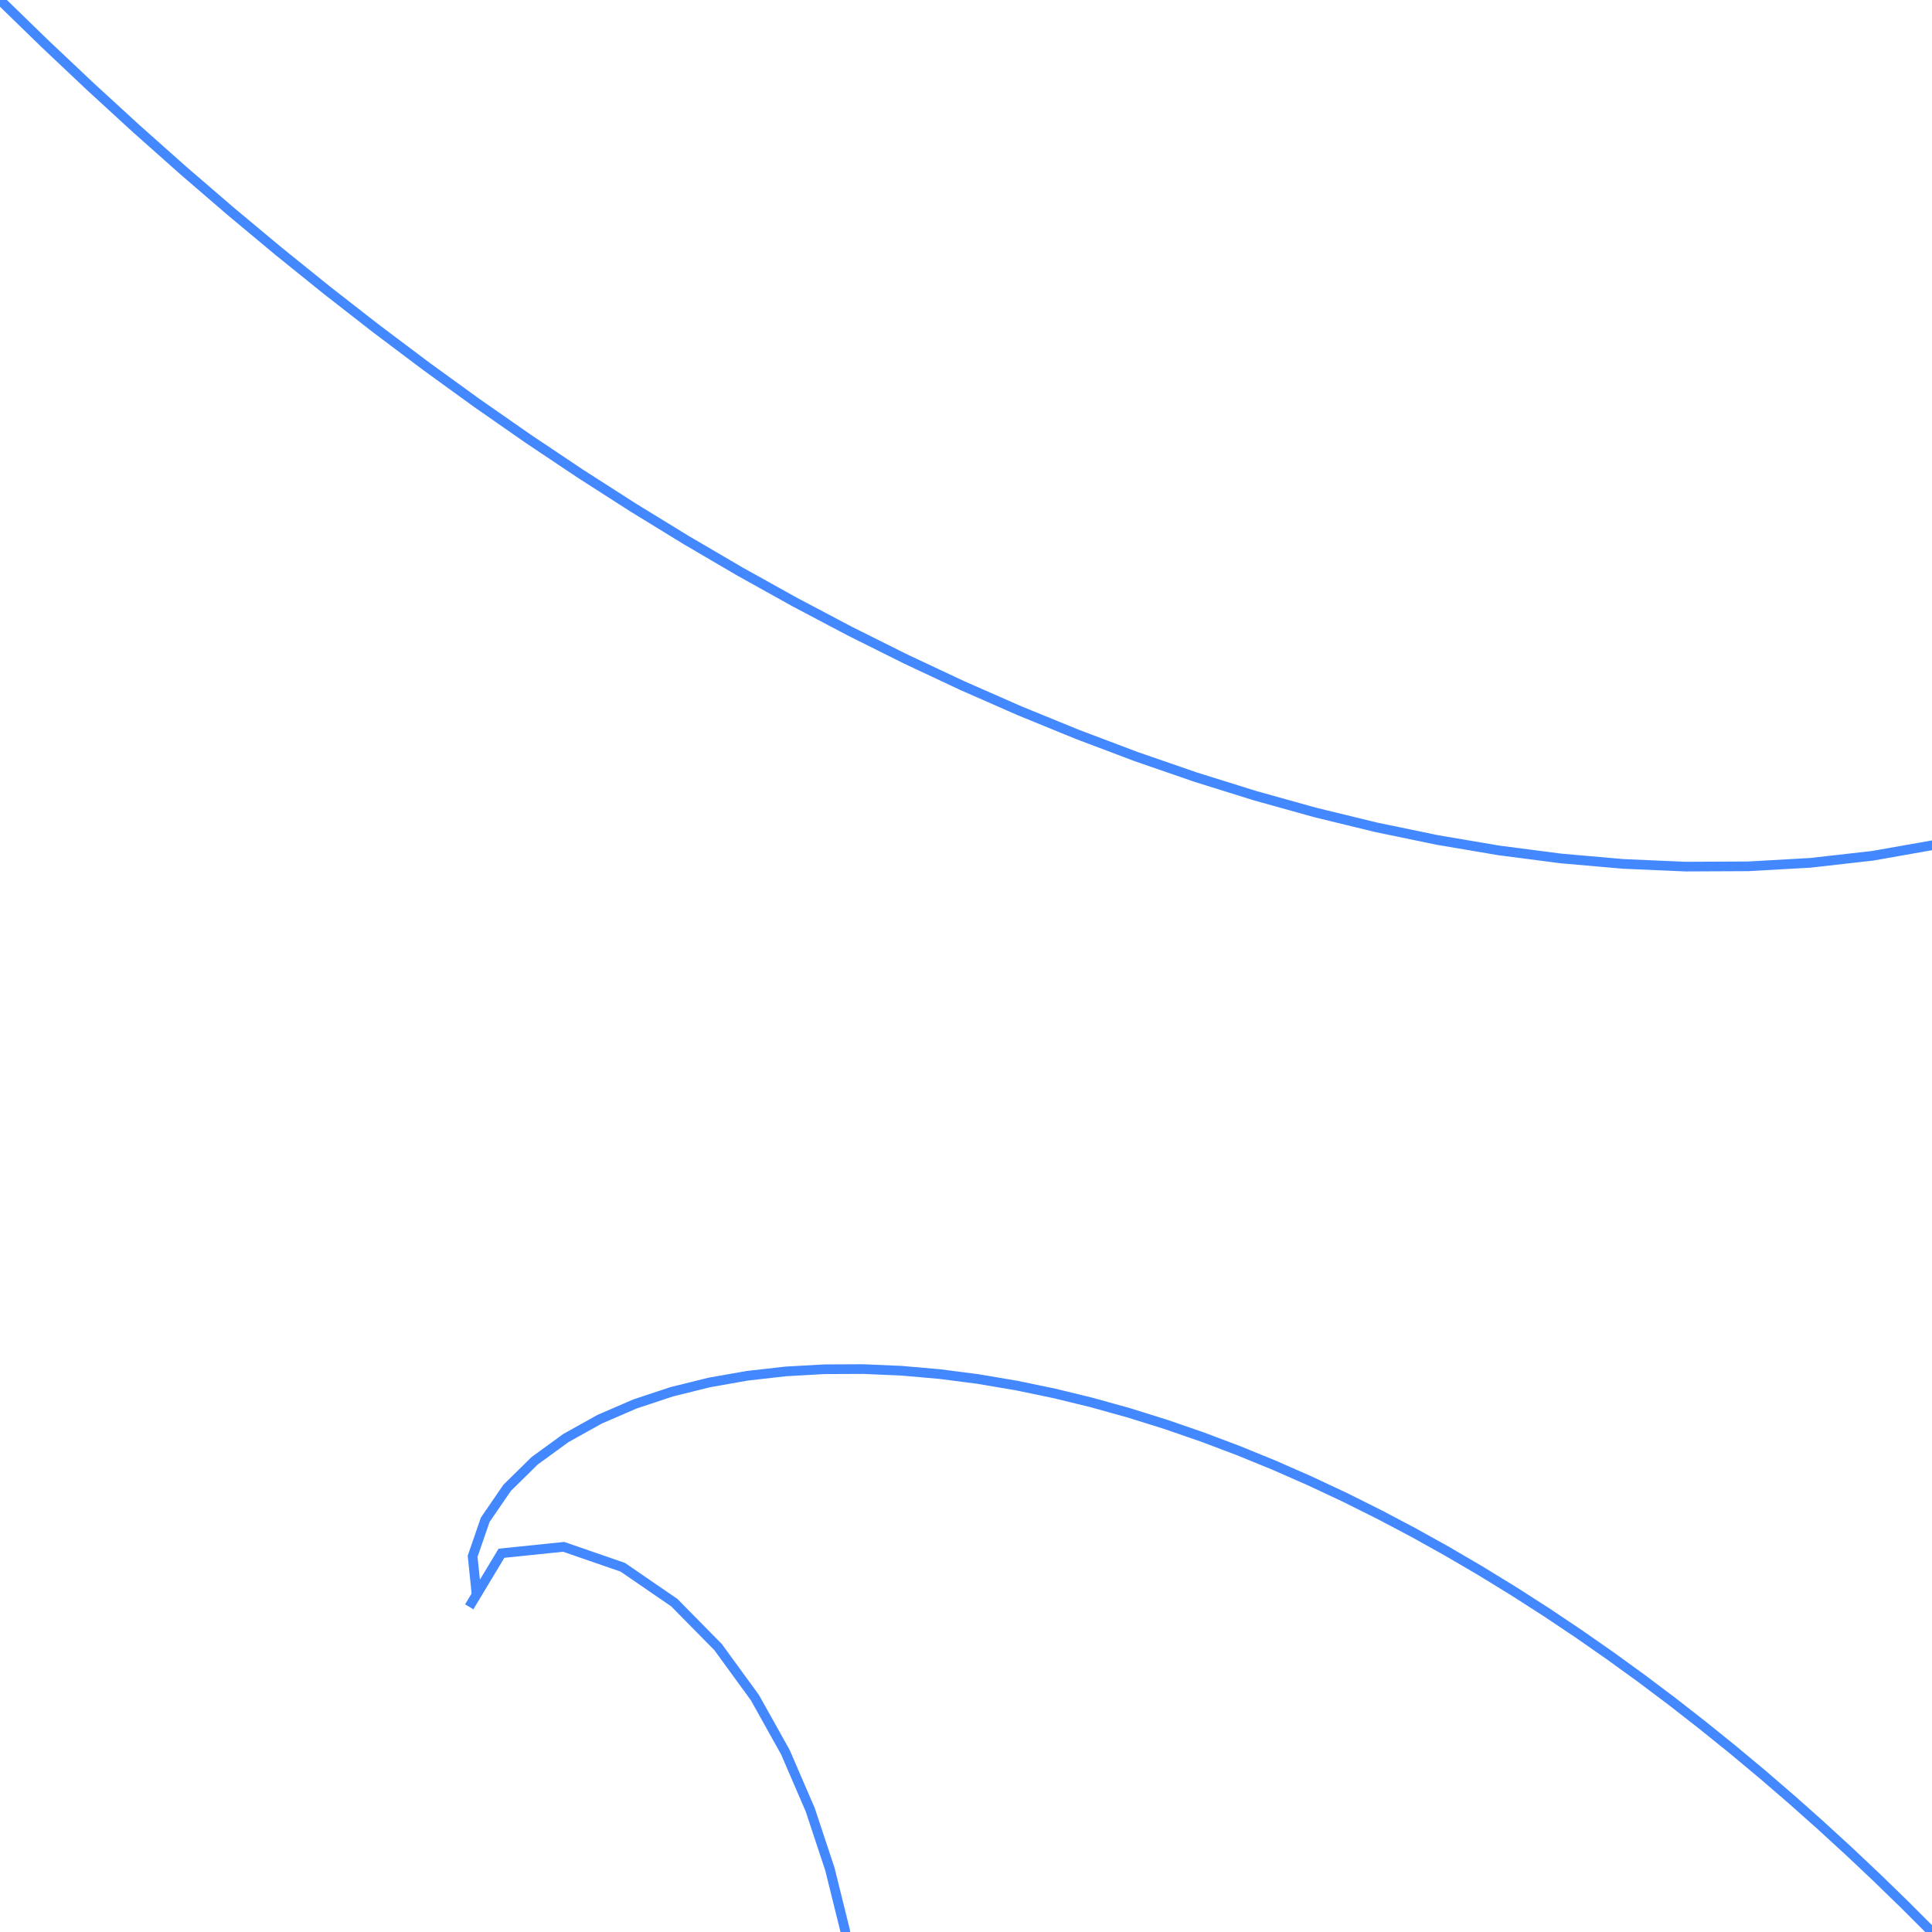
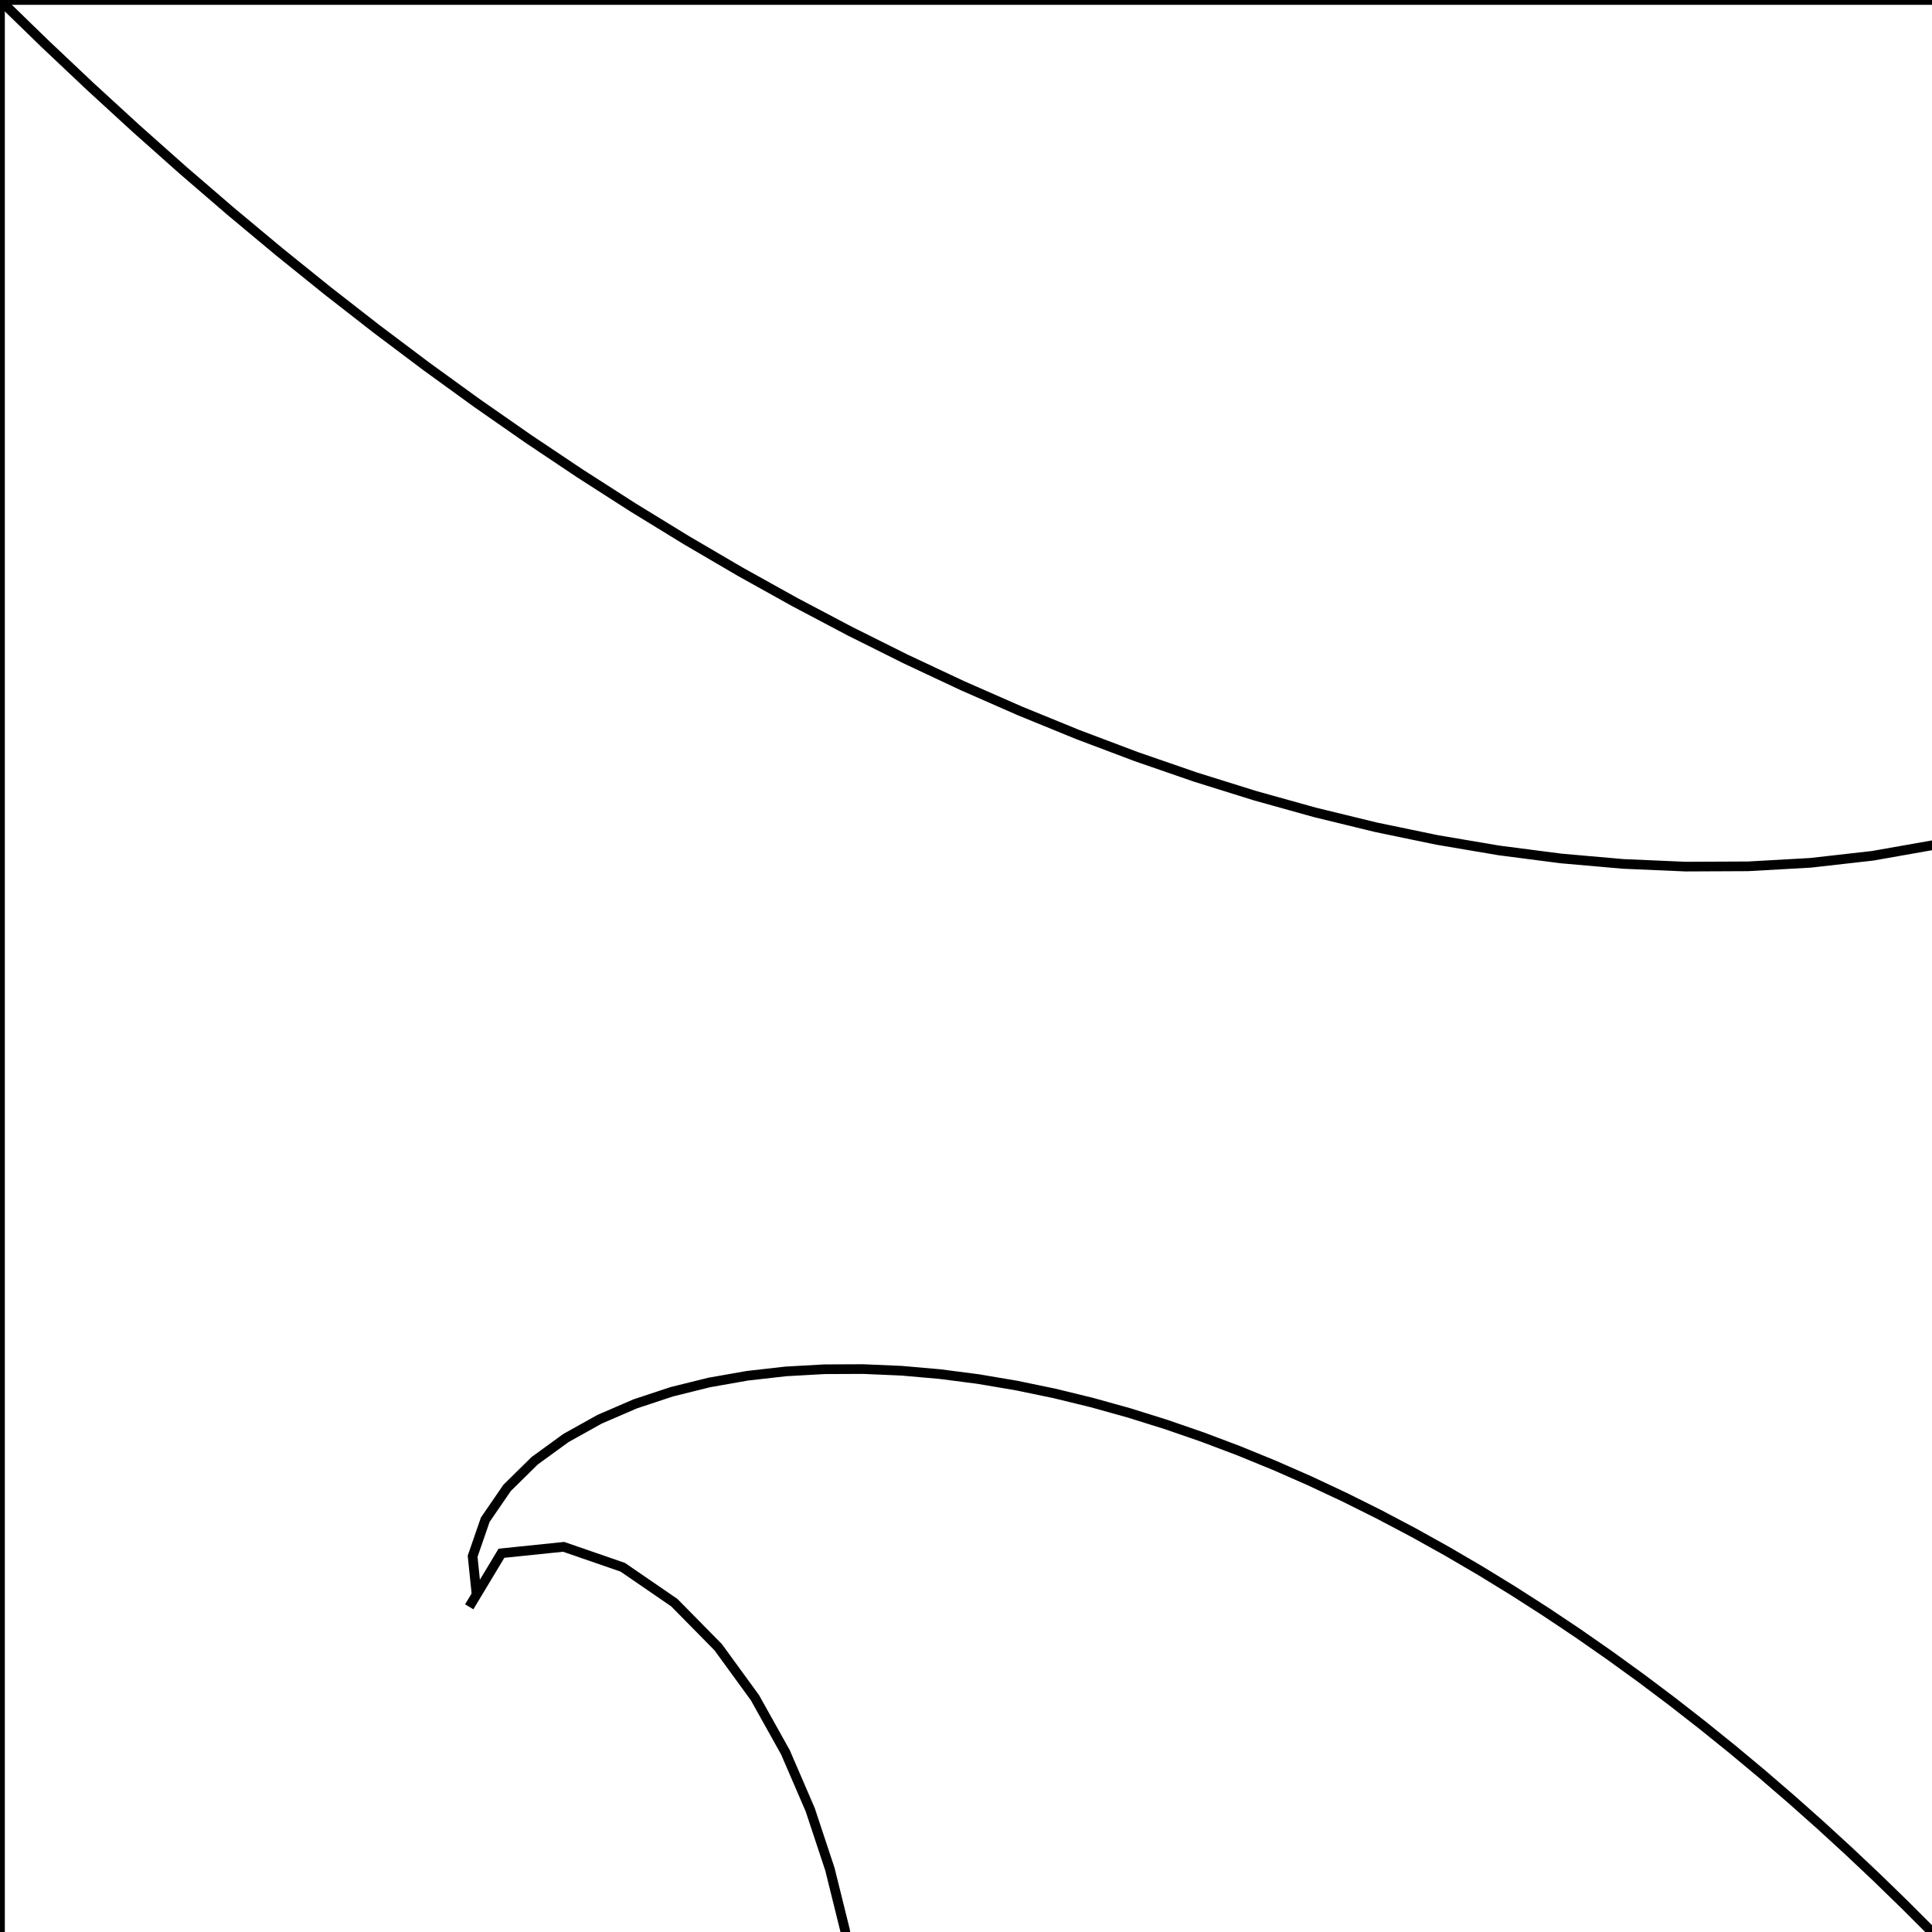
<svg xmlns="http://www.w3.org/2000/svg" width="100%" height="100%">
  <defs>
    <pattern id="hideAndSeek-pattern" patternUnits="userSpaceOnUse" x="0" y="0" width="200" height="200" transform-origin="50% 50%">
-       <path id="hideAndSeek-path" d="m 0 0   l 200 0 l 0 200 l -200 0 l -0 -200" stroke="transparent" stroke-width="0.25%" fill="transparent" class="" transform-origin="50% 50%">
+       <path id="hideAndSeek-path" d="m 0 0   l 200 0 l 0 200 l -200 0 l -0 -200" stroke="currentcolor" stroke-width="0.25%" fill="transparent" class="foreground-stroke" transform-origin="50% 50%">
      </path>
      <g id="hideAndSeek-children">
-         <path id="hideAndSeek-s1-path" d="m 0 0   l 2.32 2.256 l 2.353 2.222 l 2.385 2.187 l 2.418 2.15 l 2.452 2.112 l 2.485 2.073 l 2.519 2.032 l 2.552 1.989 l 2.586 1.945 l 2.621 1.899 l 2.655 1.85 l 2.689 1.8 l 2.724 1.747 l 2.758 1.692 l 2.793 1.635 l 2.827 1.574 l 2.862 1.511 l 2.896 1.445 l 2.929 1.375 l 2.963 1.301 l 2.996 1.224 l 3.028 1.143 l 3.059 1.057 l 3.089 0.965 l 3.117 0.869 l 3.144 0.766 l 3.169 0.657 l 3.191 0.541 l 3.209 0.416 l 3.224 0.283 l 3.233 0.14 l 3.236 -0.015 l 3.231 -0.182 l 3.216 -0.364 l 3.187 -0.562 l 3.141 -0.779 l 3.072 -1.018 l 2.971 -1.282 l 2.826 -1.577 l 2.616 -1.905 l 2.306 -2.271 l 1.831 -2.668 l 1.057 -3.059 l -0.332 -3.219 l -2.773 -1.668" stroke="#4488ff" stroke-width="0.25%" fill="transparent" class="" transform-origin="50% 50%">
+         <path id="hideAndSeek-s1-path" d="m 0 0   l 2.32 2.256 l 2.353 2.222 l 2.385 2.187 l 2.418 2.15 l 2.452 2.112 l 2.485 2.073 l 2.519 2.032 l 2.552 1.989 l 2.586 1.945 l 2.621 1.899 l 2.655 1.85 l 2.689 1.8 l 2.724 1.747 l 2.758 1.692 l 2.793 1.635 l 2.827 1.574 l 2.862 1.511 l 2.896 1.445 l 2.929 1.375 l 2.963 1.301 l 2.996 1.224 l 3.028 1.143 l 3.059 1.057 l 3.089 0.965 l 3.117 0.869 l 3.144 0.766 l 3.169 0.657 l 3.191 0.541 l 3.209 0.416 l 3.224 0.283 l 3.233 0.14 l 3.236 -0.015 l 3.231 -0.182 l 3.216 -0.364 l 3.187 -0.562 l 3.141 -0.779 l 3.072 -1.018 l 2.971 -1.282 l 2.826 -1.577 l 2.616 -1.905 l 2.306 -2.271 l 1.831 -2.668 l 1.057 -3.059 l -0.332 -3.219 l -2.773 -1.668" stroke="currentcolor" stroke-width="0.25%" fill="transparent" class="foreground-stroke" transform-origin="50% 50%">
        </path>
-         <path id="hideAndSeek-s2-path" d="m 0 0   m 200 0 l -2.256 2.32 l -2.222 2.353 l -2.187 2.385 l -2.15 2.418 l -2.112 2.452 l -2.073 2.485 l -2.032 2.519 l -1.989 2.552 l -1.945 2.586 l -1.899 2.621 l -1.85 2.655 l -1.8 2.689 l -1.747 2.724 l -1.692 2.758 l -1.635 2.793 l -1.574 2.827 l -1.511 2.862 l -1.445 2.896 l -1.375 2.929 l -1.301 2.963 l -1.224 2.996 l -1.143 3.028 l -1.057 3.059 l -0.965 3.089 l -0.869 3.117 l -0.766 3.144 l -0.657 3.169 l -0.541 3.191 l -0.416 3.209 l -0.283 3.224 l -0.14 3.233 l 0.015 3.236 l 0.182 3.231 l 0.364 3.216 l 0.562 3.187 l 0.779 3.141 l 1.018 3.072 l 1.282 2.971 l 1.577 2.826 l 1.905 2.616 l 2.271 2.306 l 2.668 1.831 l 3.059 1.057 l 3.219 -0.332 l 1.668 -2.773" stroke="#4488ff" stroke-width="0.25%" fill="transparent" class="" transform-origin="50% 50%">
+         <path id="hideAndSeek-s2-path" d="m 0 0   m 200 0 l -2.256 2.32 l -2.222 2.353 l -2.187 2.385 l -2.15 2.418 l -2.112 2.452 l -2.073 2.485 l -2.032 2.519 l -1.989 2.552 l -1.945 2.586 l -1.899 2.621 l -1.85 2.655 l -1.8 2.689 l -1.747 2.724 l -1.692 2.758 l -1.635 2.793 l -1.574 2.827 l -1.511 2.862 l -1.445 2.896 l -1.375 2.929 l -1.301 2.963 l -1.224 2.996 l -1.143 3.028 l -1.057 3.059 l -0.965 3.089 l -0.869 3.117 l -0.766 3.144 l -0.657 3.169 l -0.541 3.191 l -0.416 3.209 l -0.283 3.224 l -0.14 3.233 l 0.015 3.236 l 0.182 3.231 l 0.364 3.216 l 0.562 3.187 l 0.779 3.141 l 1.018 3.072 l 1.282 2.971 l 1.577 2.826 l 1.905 2.616 l 2.271 2.306 l 2.668 1.831 l 3.059 1.057 l 3.219 -0.332 l 1.668 -2.773" stroke="currentcolor" stroke-width="0.25%" fill="transparent" class="foreground-stroke" transform-origin="50% 50%">
        </path>
-         <path id="hideAndSeek-s3-path" d="m 0 0   m 200 200 l -2.32 -2.256 l -2.353 -2.222 l -2.385 -2.187 l -2.418 -2.15 l -2.452 -2.112 l -2.485 -2.073 l -2.519 -2.032 l -2.552 -1.989 l -2.586 -1.945 l -2.621 -1.899 l -2.655 -1.85 l -2.689 -1.8 l -2.724 -1.747 l -2.758 -1.692 l -2.793 -1.635 l -2.827 -1.574 l -2.862 -1.511 l -2.896 -1.445 l -2.929 -1.375 l -2.963 -1.301 l -2.996 -1.224 l -3.028 -1.143 l -3.059 -1.057 l -3.089 -0.965 l -3.117 -0.869 l -3.144 -0.766 l -3.169 -0.657 l -3.191 -0.541 l -3.209 -0.416 l -3.224 -0.283 l -3.233 -0.14 l -3.236 0.015 l -3.231 0.182 l -3.216 0.364 l -3.187 0.562 l -3.141 0.779 l -3.072 1.018 l -2.971 1.282 l -2.826 1.577 l -2.616 1.905 l -2.306 2.271 l -1.831 2.668 l -1.057 3.059 l 0.332 3.219 l 2.773 1.668" stroke="#4488ff" stroke-width="0.25%" fill="transparent" class="" transform-origin="50% 50%">
+         <path id="hideAndSeek-s3-path" d="m 0 0   m 200 200 l -2.32 -2.256 l -2.353 -2.222 l -2.385 -2.187 l -2.418 -2.15 l -2.452 -2.112 l -2.485 -2.073 l -2.519 -2.032 l -2.552 -1.989 l -2.586 -1.945 l -2.621 -1.899 l -2.655 -1.85 l -2.689 -1.8 l -2.724 -1.747 l -2.758 -1.692 l -2.793 -1.635 l -2.827 -1.574 l -2.862 -1.511 l -2.896 -1.445 l -2.929 -1.375 l -2.963 -1.301 l -2.996 -1.224 l -3.028 -1.143 l -3.059 -1.057 l -3.089 -0.965 l -3.117 -0.869 l -3.144 -0.766 l -3.169 -0.657 l -3.191 -0.541 l -3.209 -0.416 l -3.224 -0.283 l -3.233 -0.14 l -3.236 0.015 l -3.231 0.182 l -3.216 0.364 l -3.187 0.562 l -3.141 0.779 l -3.072 1.018 l -2.971 1.282 l -2.826 1.577 l -2.616 1.905 l -2.306 2.271 l -1.831 2.668 l -1.057 3.059 l 0.332 3.219 l 2.773 1.668" stroke="currentcolor" stroke-width="0.25%" fill="transparent" class="foreground-stroke" transform-origin="50% 50%">
        </path>
-         <path id="hideAndSeek-s4-path" d="m 0 0   m 0 200 l 2.256 -2.32 l 2.222 -2.353 l 2.187 -2.385 l 2.15 -2.418 l 2.112 -2.452 l 2.073 -2.485 l 2.032 -2.519 l 1.989 -2.552 l 1.945 -2.586 l 1.899 -2.621 l 1.85 -2.655 l 1.8 -2.689 l 1.747 -2.724 l 1.692 -2.758 l 1.635 -2.793 l 1.574 -2.827 l 1.511 -2.862 l 1.445 -2.896 l 1.375 -2.929 l 1.301 -2.963 l 1.224 -2.996 l 1.143 -3.028 l 1.057 -3.059 l 0.965 -3.089 l 0.869 -3.117 l 0.766 -3.144 l 0.657 -3.169 l 0.541 -3.191 l 0.416 -3.209 l 0.283 -3.224 l 0.14 -3.233 l -0.015 -3.236 l -0.182 -3.231 l -0.364 -3.216 l -0.562 -3.187 l -0.779 -3.141 l -1.018 -3.072 l -1.282 -2.971 l -1.577 -2.826 l -1.905 -2.616 l -2.271 -2.306 l -2.668 -1.831 l -3.059 -1.057 l -3.219 0.332 l -1.668 2.773" stroke="#4488ff" stroke-width="0.25%" fill="transparent" class="" transform-origin="50% 50%">
+         <path id="hideAndSeek-s4-path" d="m 0 0   m 0 200 l 2.256 -2.32 l 2.222 -2.353 l 2.187 -2.385 l 2.15 -2.418 l 2.112 -2.452 l 2.073 -2.485 l 2.032 -2.519 l 1.989 -2.552 l 1.945 -2.586 l 1.899 -2.621 l 1.85 -2.655 l 1.8 -2.689 l 1.747 -2.724 l 1.692 -2.758 l 1.635 -2.793 l 1.574 -2.827 l 1.511 -2.862 l 1.445 -2.896 l 1.375 -2.929 l 1.301 -2.963 l 1.224 -2.996 l 1.143 -3.028 l 1.057 -3.059 l 0.965 -3.089 l 0.869 -3.117 l 0.766 -3.144 l 0.657 -3.169 l 0.541 -3.191 l 0.416 -3.209 l 0.283 -3.224 l 0.14 -3.233 l -0.015 -3.236 l -0.182 -3.231 l -0.364 -3.216 l -0.562 -3.187 l -0.779 -3.141 l -1.018 -3.072 l -1.282 -2.971 l -1.577 -2.826 l -1.905 -2.616 l -2.271 -2.306 l -2.668 -1.831 l -3.059 -1.057 l -3.219 0.332 l -1.668 2.773" stroke="currentcolor" stroke-width="0.25%" fill="transparent" class="foreground-stroke" transform-origin="50% 50%">
        </path>
-         <path id="hideAndSeek-h1-path" d="m 0 0   m 100 100 l 1.414 -1.414 l 1.394 -1.434 l 1.373 -1.454 l 1.351 -1.474 l 1.329 -1.495 l 1.306 -1.515 l 1.281 -1.536 l 1.256 -1.557 l 1.23 -1.577 l 1.202 -1.598 l 1.173 -1.62 l 1.144 -1.641 l 1.112 -1.662 l 1.08 -1.683 l 1.046 -1.705 l 1.01 -1.726 l 0.973 -1.747 l 0.934 -1.769 l 0.893 -1.79 l 0.85 -1.811 l 0.804 -1.831 l 0.757 -1.851 l 0.706 -1.871 l 0.653 -1.89 l 0.597 -1.909 l 0.537 -1.927 l 0.474 -1.943 l 0.406 -1.958 l 0.334 -1.972 l 0.257 -1.983 l 0.175 -1.992 l 0.086 -1.998 l -0.009 -2 l -0.112 -1.997 l -0.225 -1.987 l -0.347 -1.97 l -0.481 -1.941 l -0.629 -1.899 l -0.793 -1.836 l -0.974 -1.747 l -1.177 -1.617 l -1.403 -1.425 l -1.649 -1.132 l -1.89 -0.653 l -1.989 0.205" stroke="#4488ff" stroke-width="0.25%" fill="transparent" class="" transform-origin="50% 50%">
+         <path id="hideAndSeek-h1-path" d="m 0 0   m 100 100 l 1.414 -1.414 l 1.394 -1.434 l 1.373 -1.454 l 1.351 -1.474 l 1.329 -1.495 l 1.306 -1.515 l 1.281 -1.536 l 1.256 -1.557 l 1.23 -1.577 l 1.202 -1.598 l 1.173 -1.62 l 1.144 -1.641 l 1.112 -1.662 l 1.08 -1.683 l 1.046 -1.705 l 1.01 -1.726 l 0.973 -1.747 l 0.934 -1.769 l 0.893 -1.79 l 0.85 -1.811 l 0.804 -1.831 l 0.757 -1.851 l 0.706 -1.871 l 0.653 -1.89 l 0.597 -1.909 l 0.537 -1.927 l 0.474 -1.943 l 0.406 -1.958 l 0.334 -1.972 l 0.257 -1.983 l 0.175 -1.992 l 0.086 -1.998 l -0.009 -2 l -0.112 -1.997 l -0.225 -1.987 l -0.347 -1.97 l -0.481 -1.941 l -0.629 -1.899 l -0.793 -1.836 l -0.974 -1.747 l -1.177 -1.617 l -1.403 -1.425 l -1.649 -1.132 l -1.89 -0.653 l -1.989 0.205" stroke="currentcolor" stroke-width="0.25%" fill="transparent" class="foreground-stroke" transform-origin="50% 50%">
        </path>
-         <path id="hideAndSeek-h2-path" d="m 0 0   m 100 100 l 1.414 1.414 l 1.434 1.394 l 1.454 1.373 l 1.474 1.351 l 1.495 1.329 l 1.515 1.306 l 1.536 1.281 l 1.557 1.256 l 1.577 1.23 l 1.598 1.202 l 1.62 1.173 l 1.641 1.144 l 1.662 1.112 l 1.683 1.08 l 1.705 1.046 l 1.726 1.01 l 1.747 0.973 l 1.769 0.934 l 1.79 0.893 l 1.811 0.85 l 1.831 0.804 l 1.851 0.757 l 1.871 0.706 l 1.89 0.653 l 1.909 0.597 l 1.927 0.537 l 1.943 0.474 l 1.958 0.406 l 1.972 0.334 l 1.983 0.257 l 1.992 0.175 l 1.998 0.086 l 2 -0.009 l 1.997 -0.112 l 1.987 -0.225 l 1.97 -0.347 l 1.941 -0.481 l 1.899 -0.629 l 1.836 -0.793 l 1.747 -0.974 l 1.617 -1.177 l 1.425 -1.403 l 1.132 -1.649 l 0.653 -1.89 l -0.205 -1.989" stroke="#4488ff" stroke-width="0.25%" fill="transparent" class="" transform-origin="50% 50%">
+         <path id="hideAndSeek-h2-path" d="m 0 0   m 100 100 l 1.414 1.414 l 1.434 1.394 l 1.454 1.373 l 1.474 1.351 l 1.495 1.329 l 1.515 1.306 l 1.536 1.281 l 1.557 1.256 l 1.577 1.23 l 1.598 1.202 l 1.62 1.173 l 1.641 1.144 l 1.662 1.112 l 1.683 1.08 l 1.705 1.046 l 1.726 1.01 l 1.747 0.973 l 1.769 0.934 l 1.79 0.893 l 1.811 0.85 l 1.831 0.804 l 1.851 0.757 l 1.871 0.706 l 1.89 0.653 l 1.909 0.597 l 1.927 0.537 l 1.943 0.474 l 1.958 0.406 l 1.972 0.334 l 1.983 0.257 l 1.992 0.175 l 1.998 0.086 l 2 -0.009 l 1.997 -0.112 l 1.987 -0.225 l 1.97 -0.347 l 1.941 -0.481 l 1.899 -0.629 l 1.836 -0.793 l 1.747 -0.974 l 1.617 -1.177 l 1.425 -1.403 l 1.132 -1.649 l 0.653 -1.89 l -0.205 -1.989" stroke="currentcolor" stroke-width="0.25%" fill="transparent" class="foreground-stroke" transform-origin="50% 50%">
        </path>
-         <path id="hideAndSeek-h3-path" d="m 0 0   m 100 100 l -1.414 1.414 l -1.394 1.434 l -1.373 1.454 l -1.351 1.474 l -1.329 1.495 l -1.306 1.515 l -1.281 1.536 l -1.256 1.557 l -1.23 1.577 l -1.202 1.598 l -1.173 1.62 l -1.144 1.641 l -1.112 1.662 l -1.08 1.683 l -1.046 1.705 l -1.01 1.726 l -0.973 1.747 l -0.934 1.769 l -0.893 1.79 l -0.85 1.811 l -0.804 1.831 l -0.757 1.851 l -0.706 1.871 l -0.653 1.89 l -0.597 1.909 l -0.537 1.927 l -0.474 1.943 l -0.406 1.958 l -0.334 1.972 l -0.257 1.983 l -0.175 1.992 l -0.086 1.998 l 0.009 2 l 0.112 1.997 l 0.225 1.987 l 0.347 1.97 l 0.481 1.941 l 0.629 1.899 l 0.793 1.836 l 0.974 1.747 l 1.177 1.617 l 1.403 1.425 l 1.649 1.132 l 1.89 0.653 l 1.989 -0.205" stroke="#4488ff" stroke-width="0.25%" fill="transparent" class="" transform-origin="50% 50%">
+         <path id="hideAndSeek-h3-path" d="m 0 0   m 100 100 l -1.414 1.414 l -1.394 1.434 l -1.373 1.454 l -1.351 1.474 l -1.329 1.495 l -1.306 1.515 l -1.281 1.536 l -1.256 1.557 l -1.23 1.577 l -1.202 1.598 l -1.173 1.62 l -1.144 1.641 l -1.112 1.662 l -1.08 1.683 l -1.046 1.705 l -1.01 1.726 l -0.973 1.747 l -0.934 1.769 l -0.893 1.79 l -0.85 1.811 l -0.804 1.831 l -0.757 1.851 l -0.706 1.871 l -0.653 1.89 l -0.597 1.909 l -0.537 1.927 l -0.474 1.943 l -0.406 1.958 l -0.334 1.972 l -0.257 1.983 l -0.175 1.992 l -0.086 1.998 l 0.009 2 l 0.112 1.997 l 0.225 1.987 l 0.347 1.97 l 0.481 1.941 l 0.629 1.899 l 0.793 1.836 l 0.974 1.747 l 1.177 1.617 l 1.403 1.425 l 1.649 1.132 l 1.89 0.653 l 1.989 -0.205" stroke="currentcolor" stroke-width="0.25%" fill="transparent" class="foreground-stroke" transform-origin="50% 50%">
        </path>
-         <path id="hideAndSeek-h4-path" d="m 0 0   m 100 100 l -1.414 -1.414 l -1.434 -1.394 l -1.454 -1.373 l -1.474 -1.351 l -1.495 -1.329 l -1.515 -1.306 l -1.536 -1.281 l -1.557 -1.256 l -1.577 -1.23 l -1.598 -1.202 l -1.62 -1.173 l -1.641 -1.144 l -1.662 -1.112 l -1.683 -1.08 l -1.705 -1.046 l -1.726 -1.01 l -1.747 -0.973 l -1.769 -0.934 l -1.79 -0.893 l -1.811 -0.85 l -1.831 -0.804 l -1.851 -0.757 l -1.871 -0.706 l -1.89 -0.653 l -1.909 -0.597 l -1.927 -0.537 l -1.943 -0.474 l -1.958 -0.406 l -1.972 -0.334 l -1.983 -0.257 l -1.992 -0.175 l -1.998 -0.086 l -2 0.009 l -1.997 0.112 l -1.987 0.225 l -1.97 0.347 l -1.941 0.481 l -1.899 0.629 l -1.836 0.793 l -1.747 0.974 l -1.617 1.177 l -1.425 1.403 l -1.132 1.649 l -0.653 1.89 l 0.205 1.989" stroke="#4488ff" stroke-width="0.25%" fill="transparent" class="" transform-origin="50% 50%">
+         <path id="hideAndSeek-h4-path" d="m 0 0   m 100 100 l -1.414 -1.414 l -1.434 -1.394 l -1.454 -1.373 l -1.474 -1.351 l -1.495 -1.329 l -1.515 -1.306 l -1.536 -1.281 l -1.557 -1.256 l -1.577 -1.23 l -1.598 -1.202 l -1.62 -1.173 l -1.641 -1.144 l -1.662 -1.112 l -1.683 -1.08 l -1.705 -1.046 l -1.726 -1.01 l -1.747 -0.973 l -1.769 -0.934 l -1.79 -0.893 l -1.811 -0.85 l -1.831 -0.804 l -1.851 -0.757 l -1.871 -0.706 l -1.89 -0.653 l -1.909 -0.597 l -1.927 -0.537 l -1.943 -0.474 l -1.958 -0.406 l -1.972 -0.334 l -1.983 -0.257 l -1.992 -0.175 l -1.998 -0.086 l -2 0.009 l -1.997 0.112 l -1.987 0.225 l -1.97 0.347 l -1.941 0.481 l -1.899 0.629 l -1.836 0.793 l -1.747 0.974 l -1.617 1.177 l -1.425 1.403 l -1.132 1.649 l -0.653 1.89 l 0.205 1.989" stroke="currentcolor" stroke-width="0.25%" fill="transparent" class="foreground-stroke" transform-origin="50% 50%">
        </path>
      </g>
    </pattern>
  </defs>
  <rect width="10000%" height="10000%" x="-5000%" y="-5000%" fill="url(#hideAndSeek-pattern)" transform-origin="50% 50%" />
</svg>
